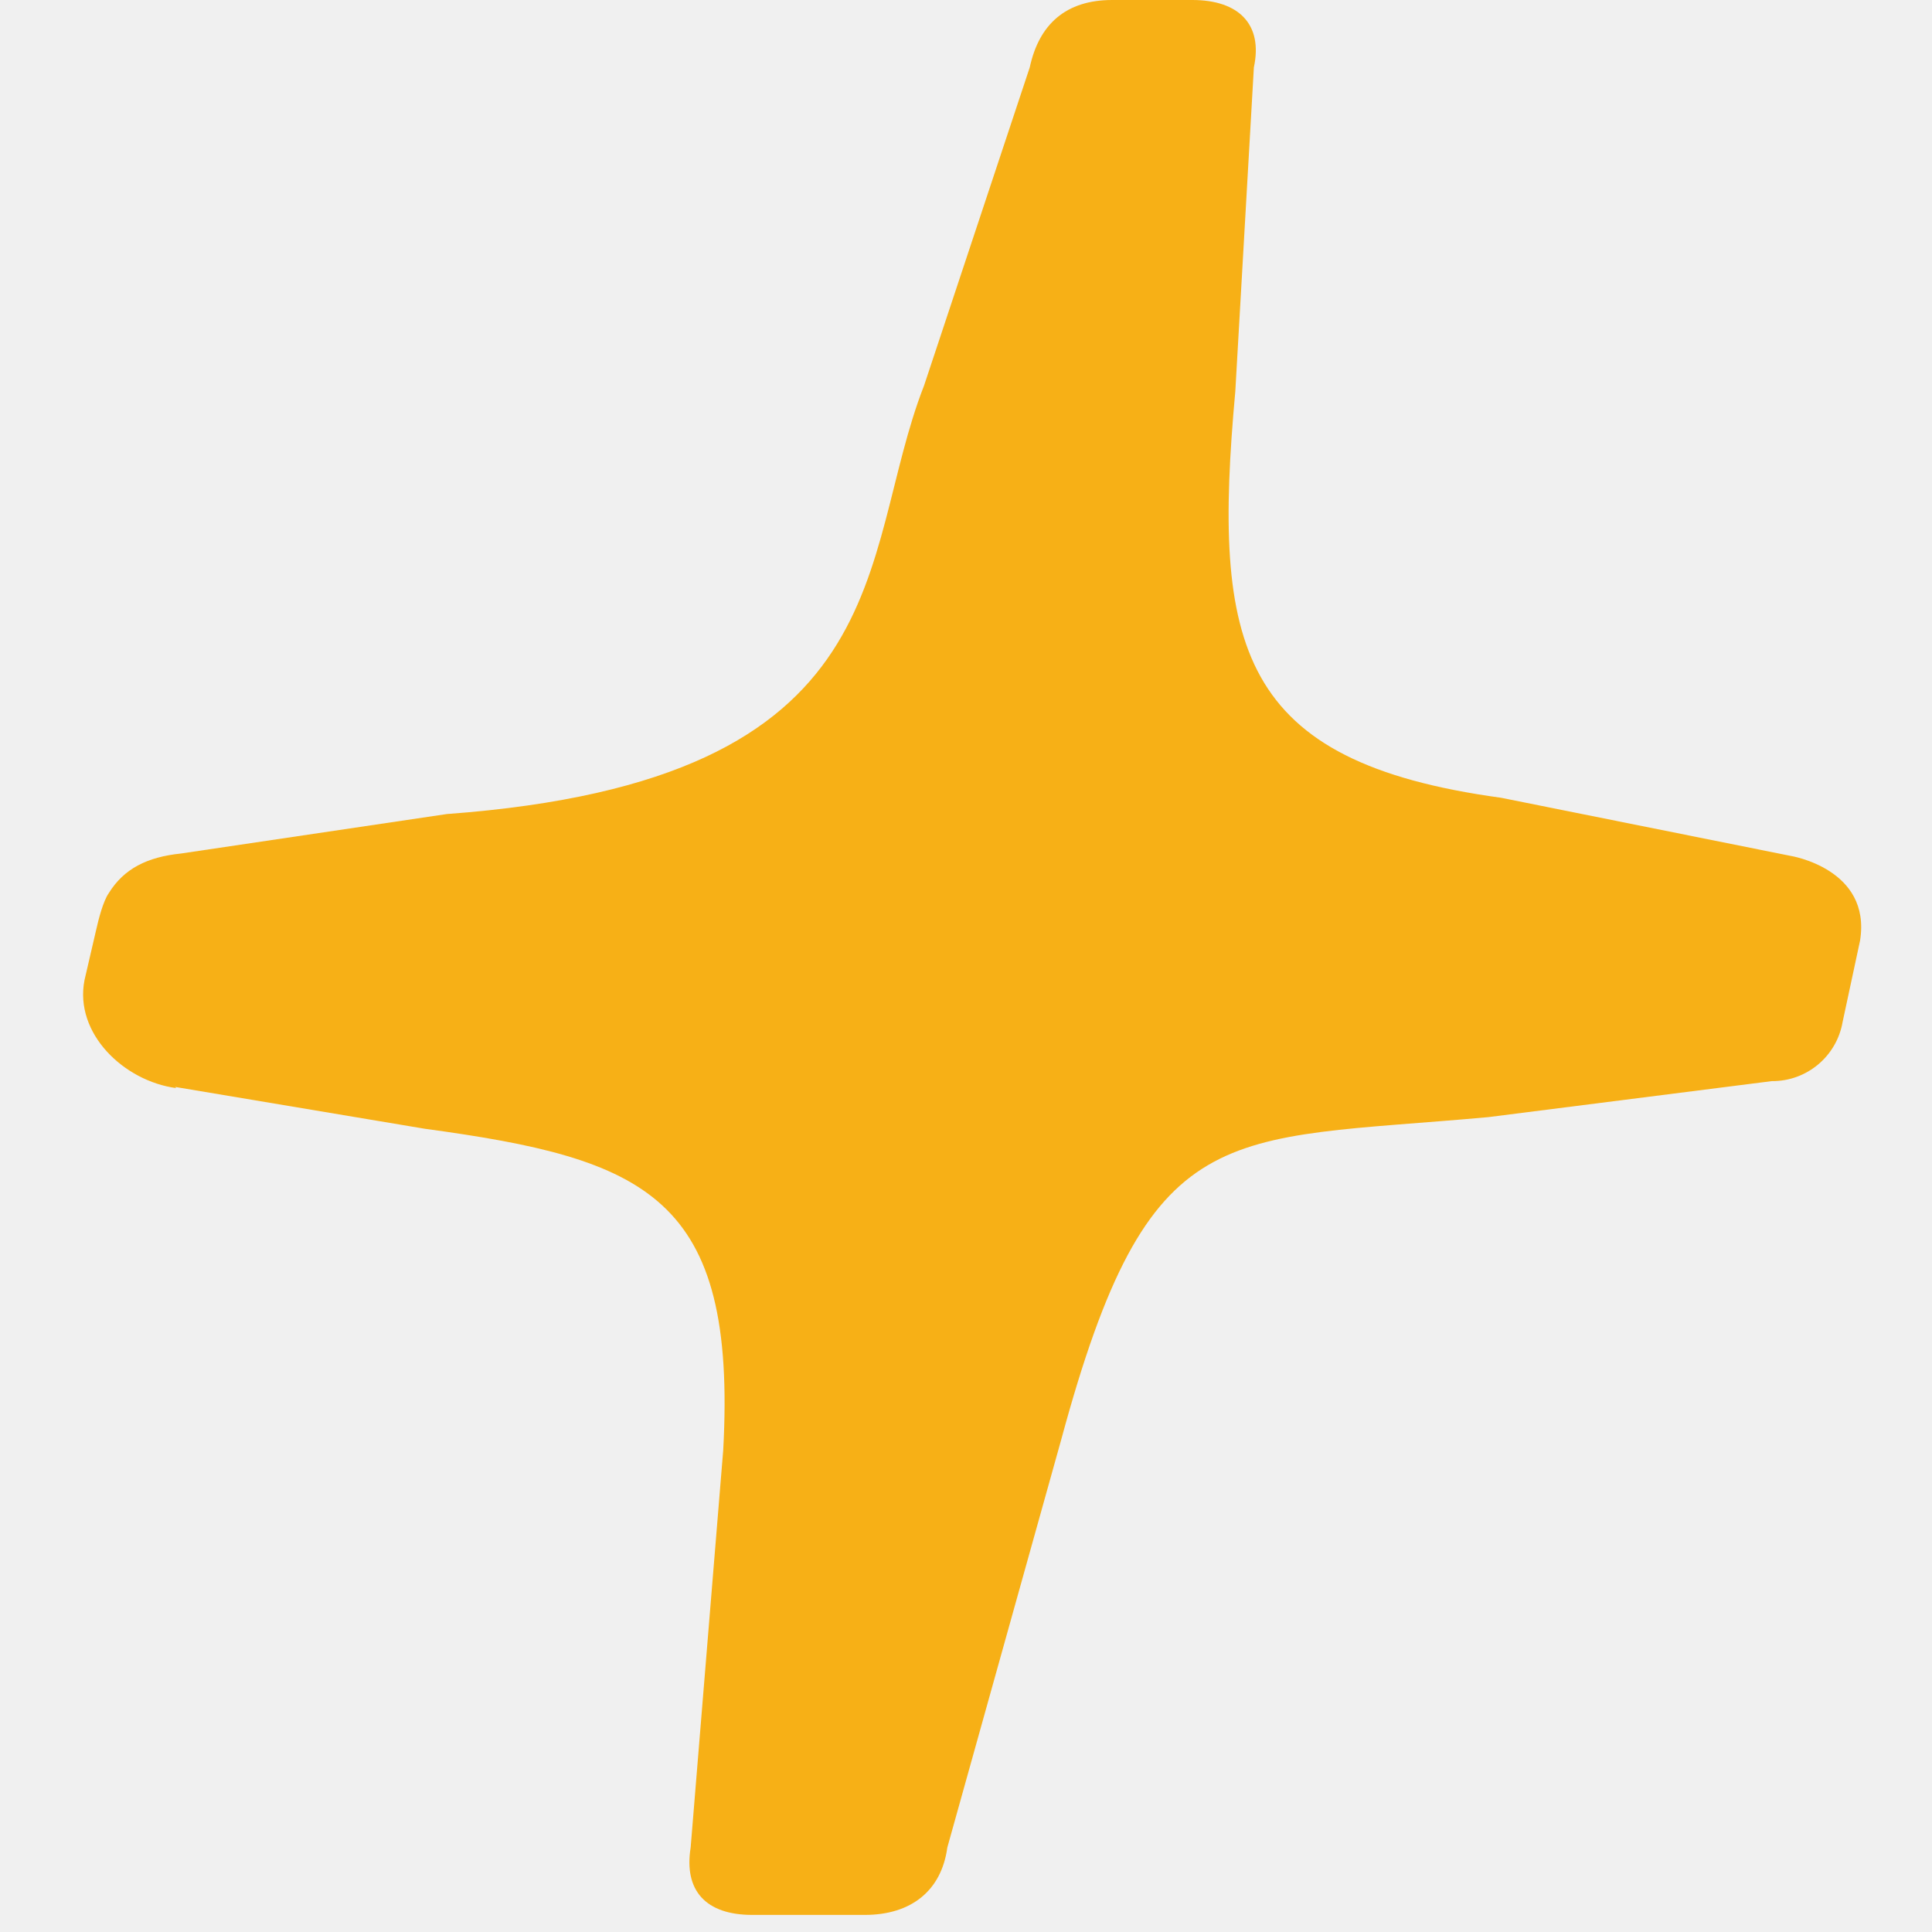
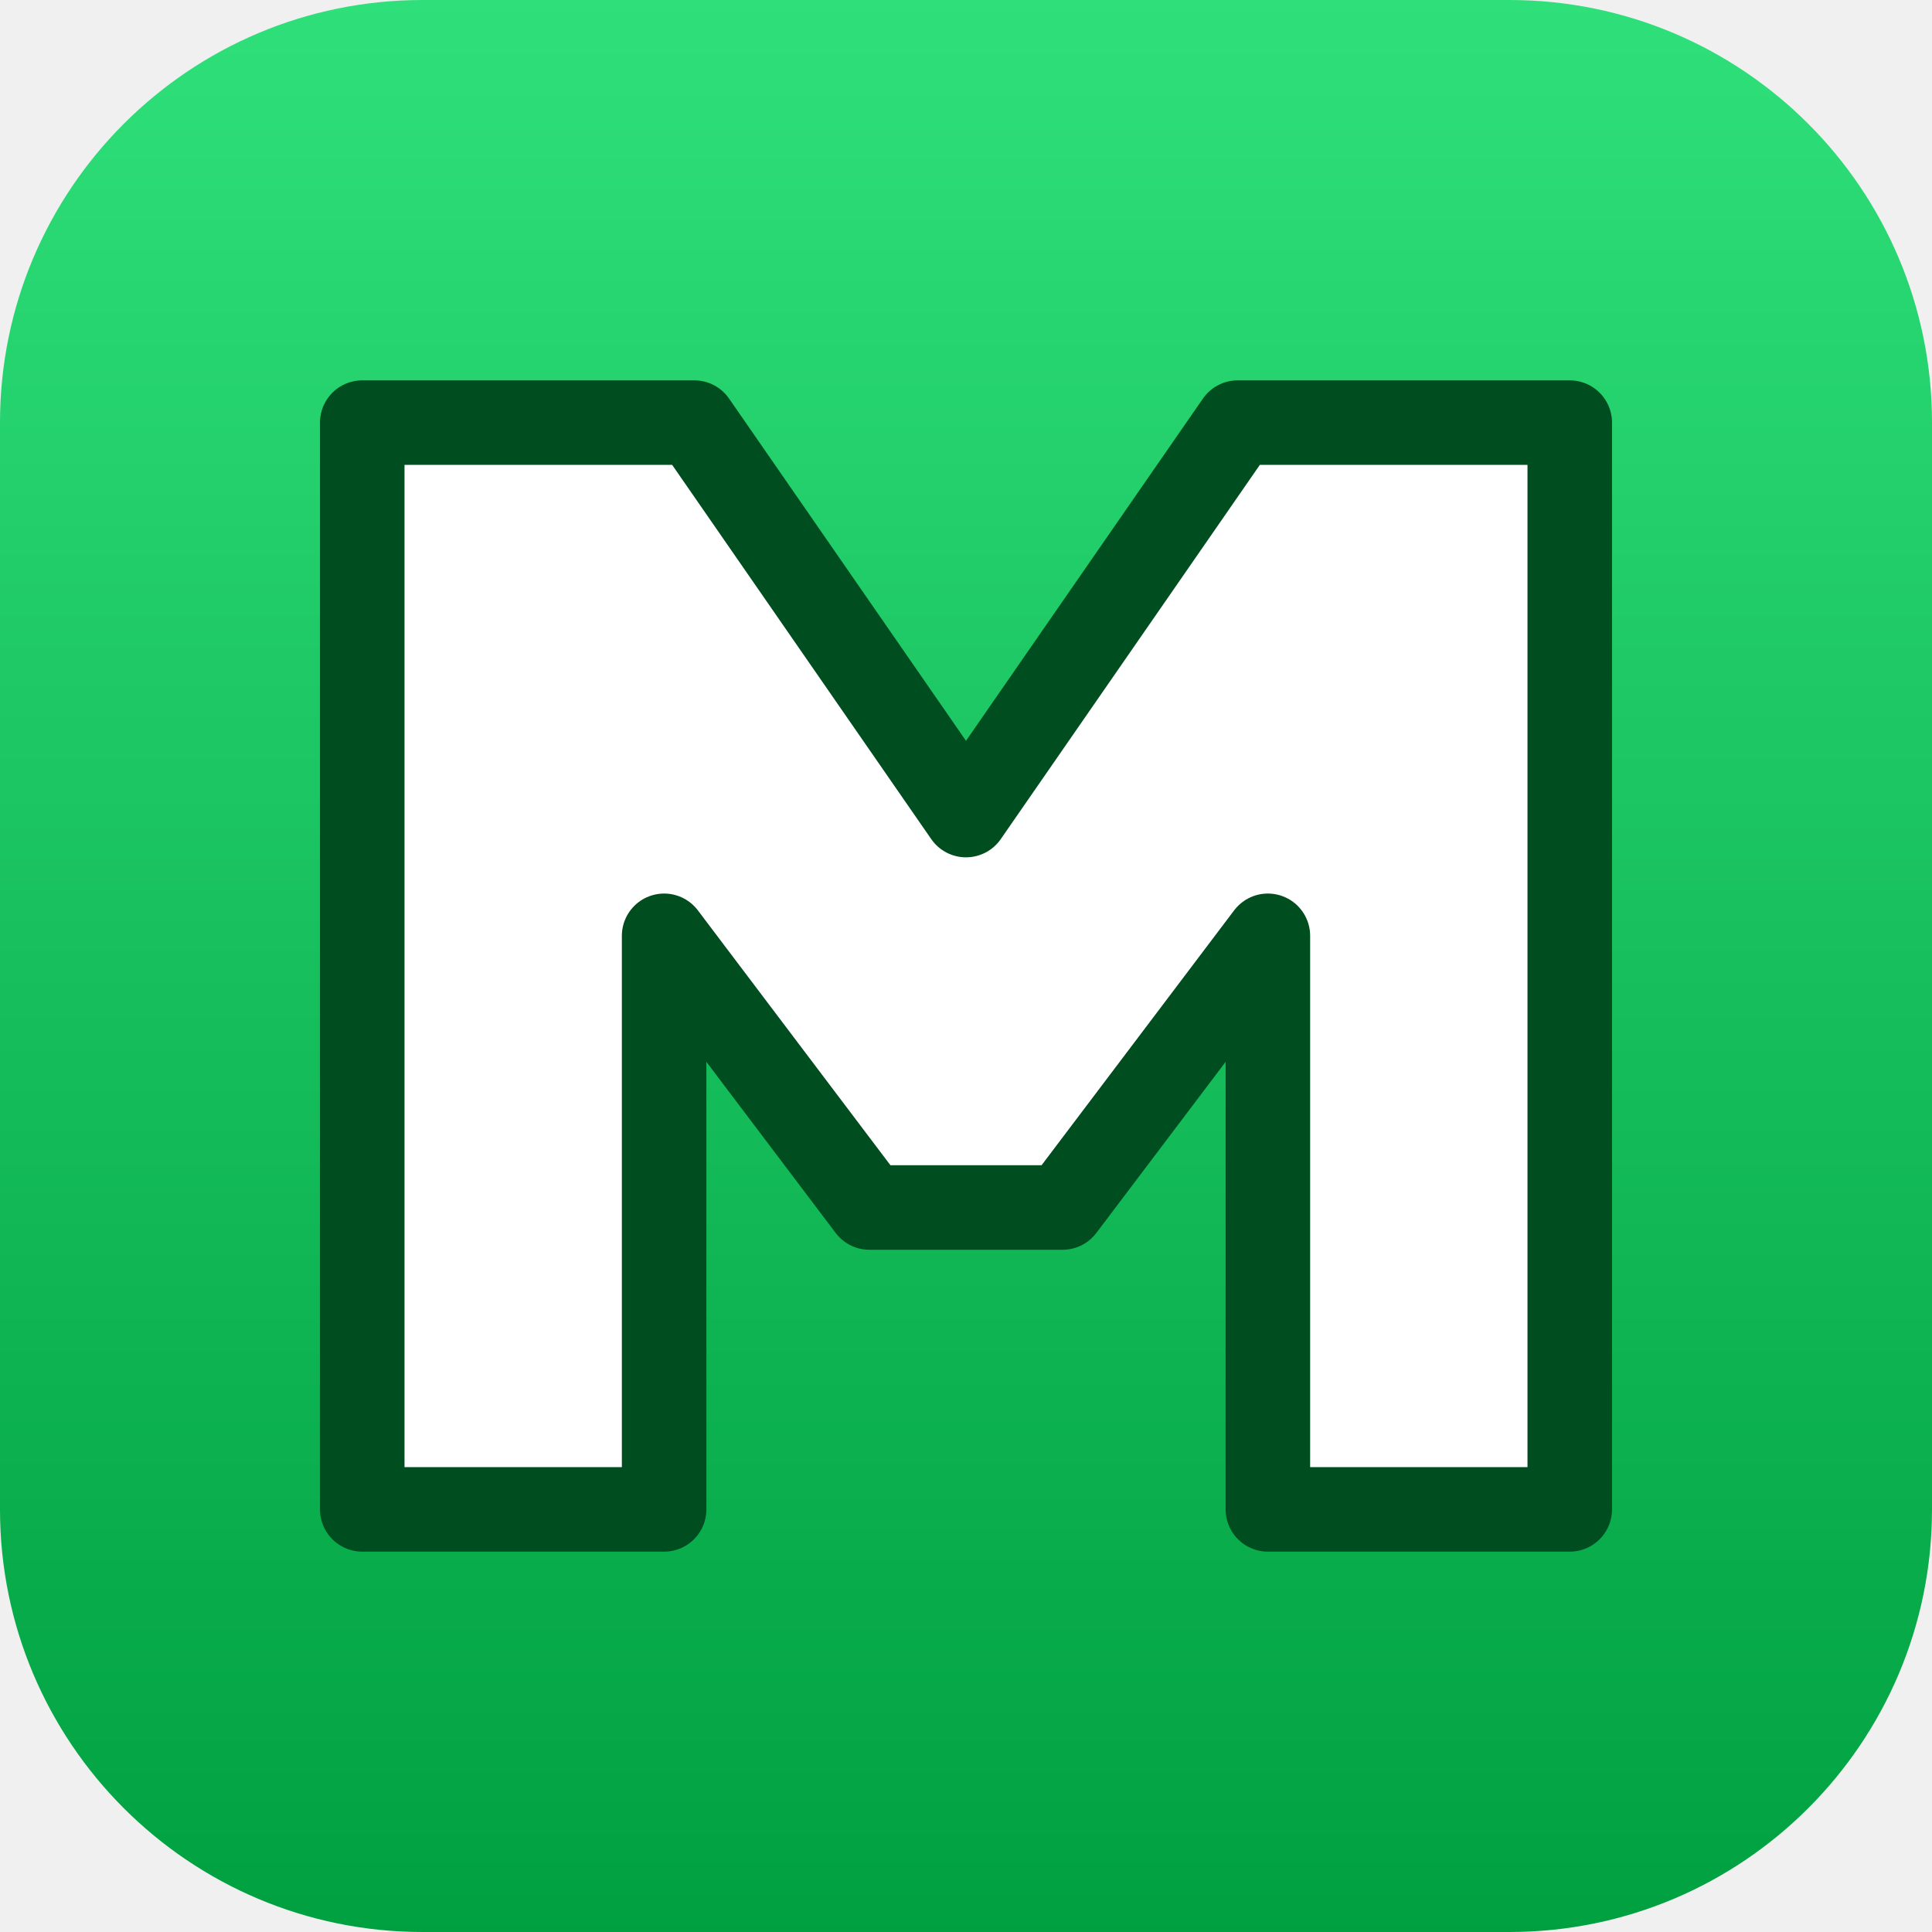
- <svg xmlns="http://www.w3.org/2000/svg" width="46" height="46" fill="none" viewBox="0 0 43 46">
-   <path fill="#F7B016" d="M2.696 25.907c-1.244-.166-2.433-1.3-2.184-2.571l.276-1.19c.056-.248.166-.69.304-.884.36-.58.913-.857 1.715-.94l6.331-.94c10.922-.802 9.76-6.11 11.364-10.203l2.516-7.575C23.239.58 23.875 0 24.981 0h1.908c1.106 0 1.686.58 1.465 1.604l-.442 7.714c-.553 6.082.055 8.82 6.331 9.677l6.885 1.382s1.935.304 1.659 2.019l-.415 1.935a1.698 1.698 0 0 1-1.686 1.41l-6.747.857c-6.359.58-8.073-.083-10.174 7.687l-2.71 9.704c-.138 1.023-.857 1.604-1.963 1.604H16.41c-1.106 0-1.631-.58-1.466-1.604l.775-9.456c.332-6.055-1.825-6.94-7.106-7.658l-5.945-.996.028.028Z" />
+ <svg xmlns="http://www.w3.org/2000/svg" width="32" height="32" viewBox="0 0 32 32">
+   <defs>
+     <linearGradient id="g" x1="0" y1="0" x2="0" y2="1">
+       <stop offset="0" stop-color="#2fe07a" />
+       <stop offset="1" stop-color="#00a040" />
+     </linearGradient>
+   </defs>
+   <rect width="32" height="32" rx="7" fill="url(#g)" />
+   <path d="M6 25V7h5.5L16 13.5 20.5 7H26v18h-5v-9.5L17.6 20h-3.2L11 15.5V25z" fill="#ffffff" stroke="#004d1f" stroke-width="1.4" stroke-linejoin="round" />
</svg>
